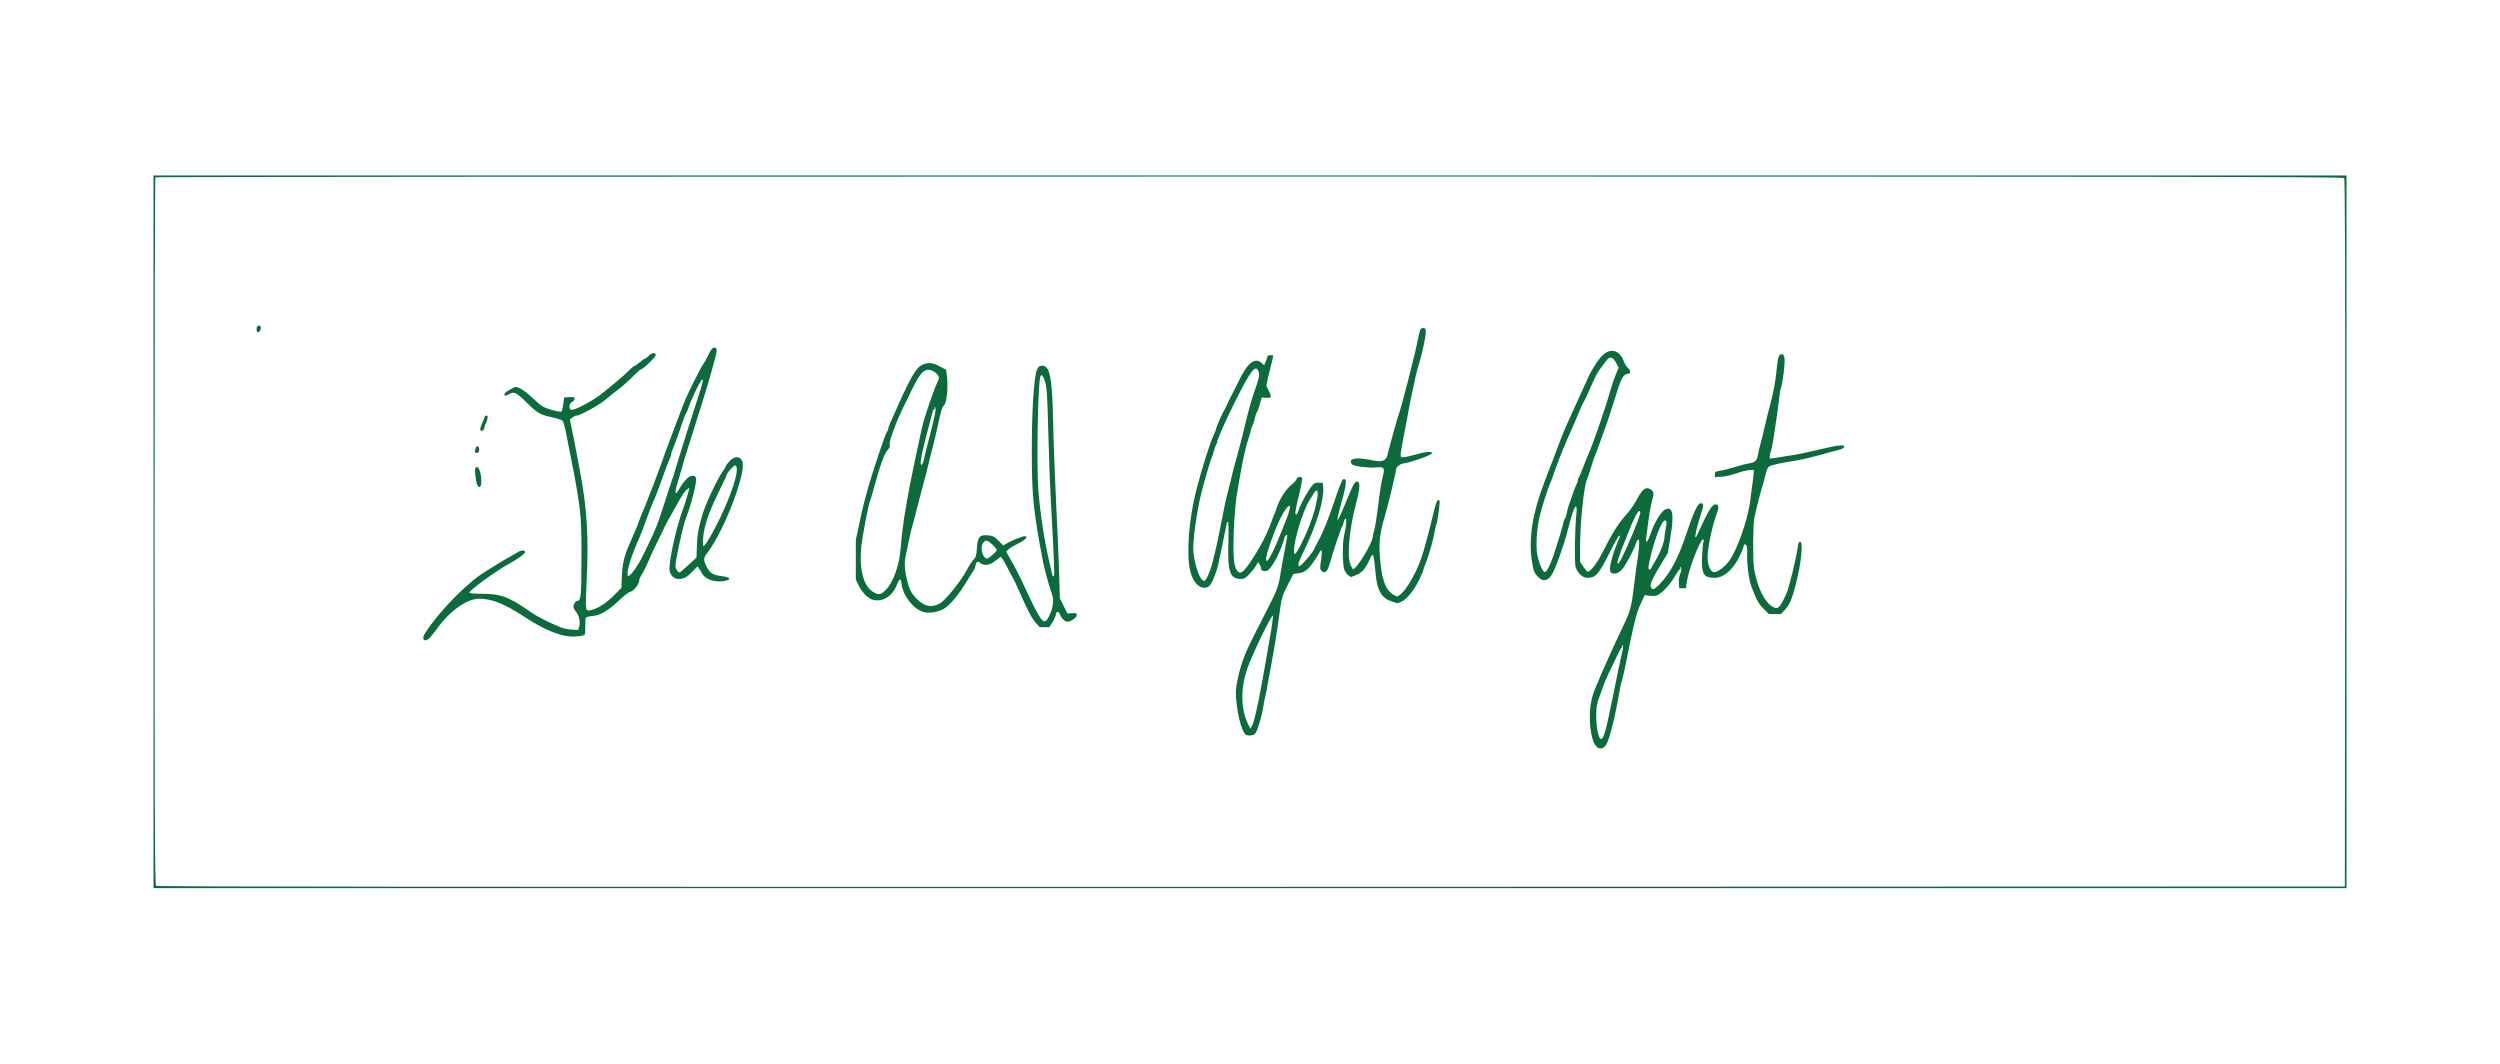
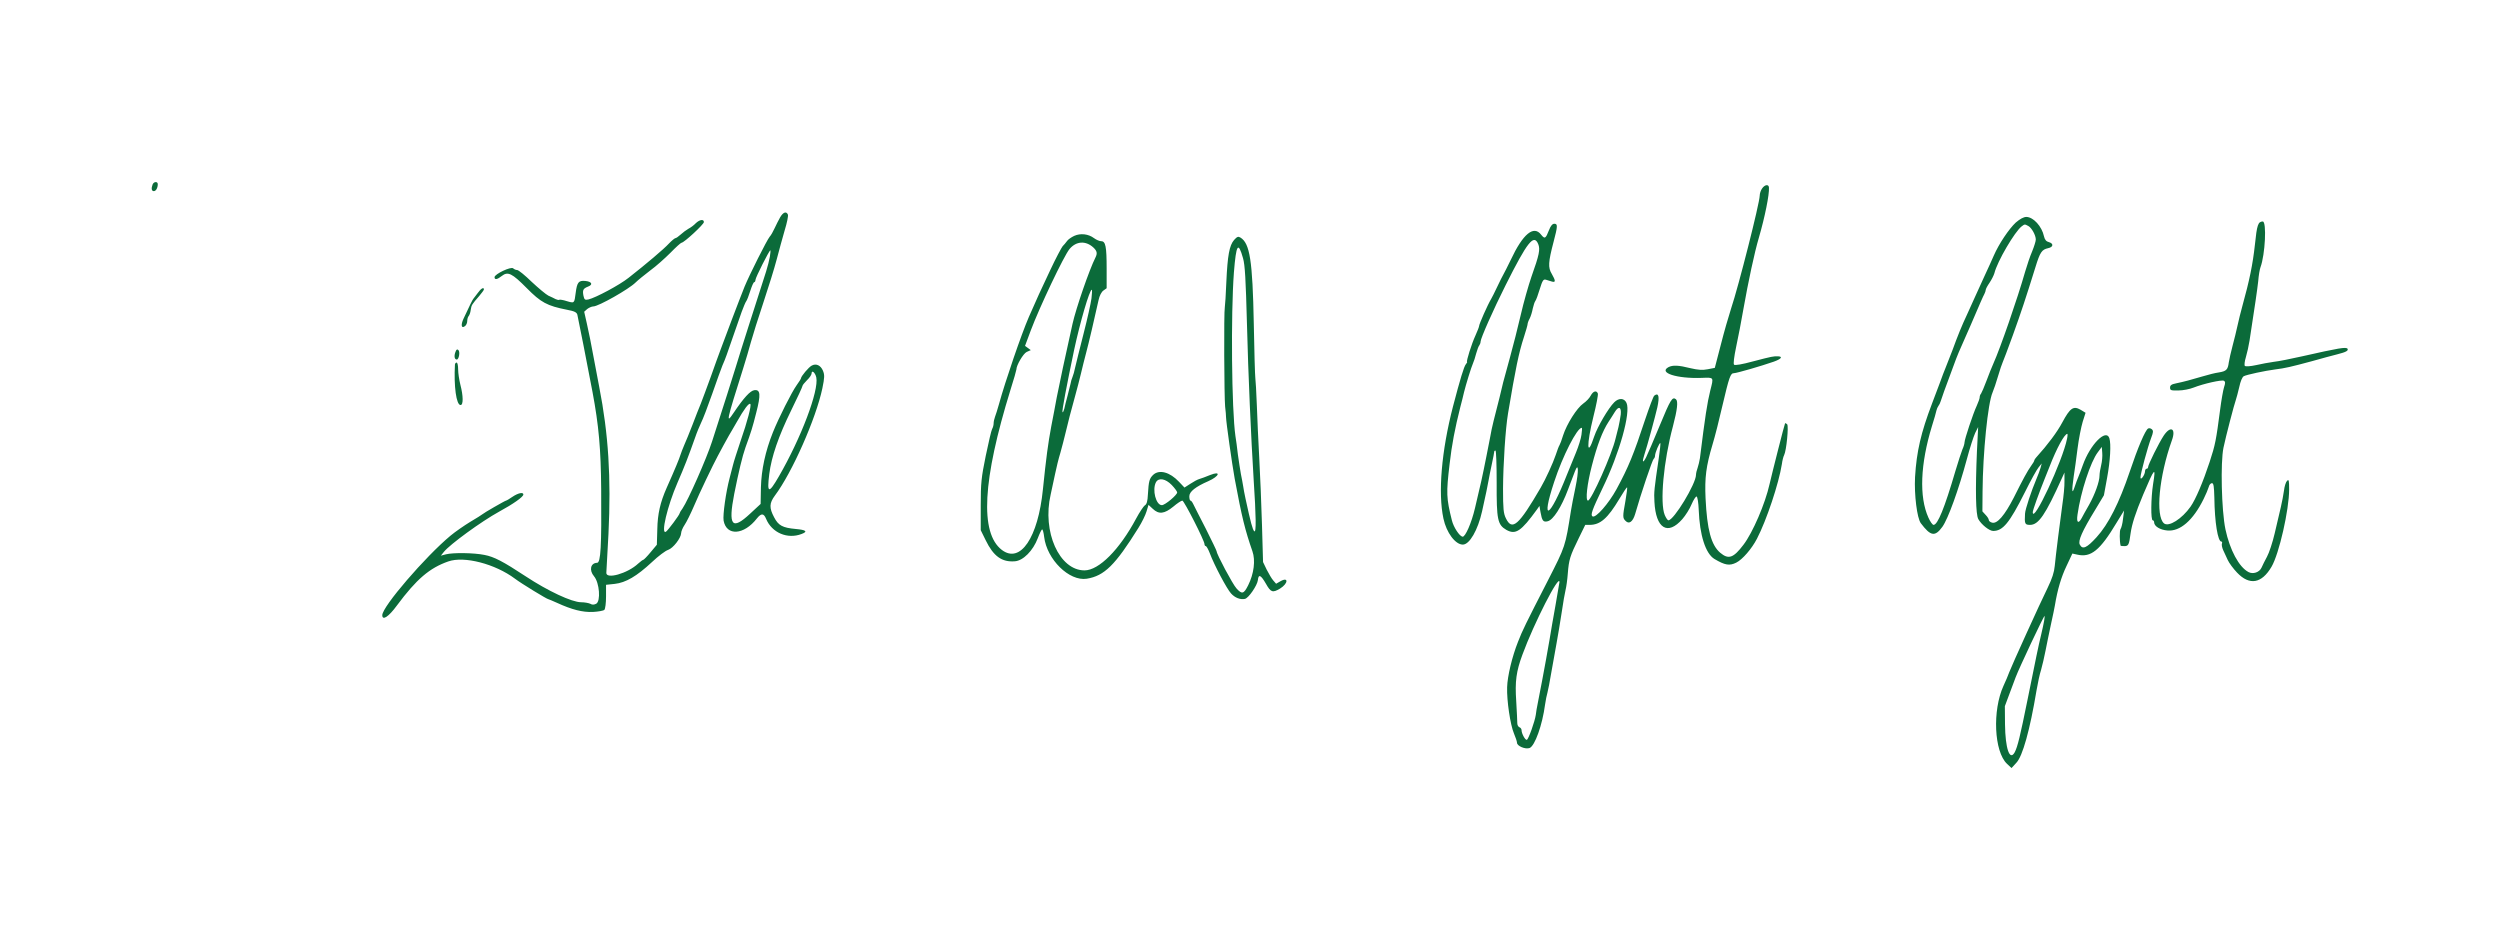
- <svg xmlns="http://www.w3.org/2000/svg" viewBox="0 0 2280 970" role="img" aria-label="The AI Agent Agent">
-   <g transform="translate(0,970) scale(0.1,-0.1)" fill="#0B6B3A" stroke="none">
-     <path d="M1400 4850 l0 -3250 10000 0 10000 0 0 3250 0 3250 -10000 0 -10000 0 0 -3250z m19979 3226 c8 -10 10 -862 9 -3237 l-3 -3224 -9974 -3 c-7366 -1 -9977 1 -9987 9 -12 10 -14 537 -14 3234 0 1772 3 3225 7 3228 3 4 4494 7 9978 7 8376 0 9974 -2 9984 -14z M2347 6723 c-4 -3 -7 -17 -7 -30 0 -35 34 -26 38 10 3 26 -14 37 -31 20z M12951 6688 c-5 -13 -15 -59 -24 -103 -18 -101 -142 -584 -166 -650 -15 -41 -75 -256 -109 -390 -12 -47 -51 -61 -126 -45 -134 28 -206 25 -206 -9 0 -10 6 -23 13 -28 20 -16 161 -33 216 -26 73 8 82 -2 64 -75 -18 -74 -28 -137 -48 -302 -9 -74 -22 -158 -30 -186 -8 -28 -15 -58 -15 -67 0 -55 -147 -297 -180 -297 -4 0 -15 18 -24 40 -33 82 -10 332 52 560 31 116 38 188 18 196 -28 11 -39 -9 -111 -185 -38 -94 -72 -168 -76 -164 -5 5 6 55 22 113 62 215 68 273 27 258 -7 -3 -35 -72 -63 -154 -64 -193 -119 -331 -161 -406 -19 -33 -34 -62 -34 -64 0 -24 -128 -176 -142 -168 -16 10 -8 34 56 166 103 212 172 443 164 548 l-3 45 -35 3 c-24 2 -41 -3 -53 -15 -36 -37 -107 -160 -128 -221 -15 -46 -24 -61 -32 -53 -8 8 0 55 27 165 21 85 35 159 32 165 -11 18 -44 13 -51 -8 -3 -11 -26 -35 -50 -55 -51 -43 -106 -129 -131 -206 -9 -30 -20 -59 -24 -65 -4 -5 -15 -35 -25 -65 -16 -49 -67 -161 -99 -215 -113 -195 -166 -261 -196 -245 -37 20 -51 85 -51 234 0 152 15 384 32 481 49 293 71 401 105 504 13 40 24 79 24 85 0 6 6 23 14 37 7 14 16 43 20 65 5 21 12 44 17 51 6 6 18 40 28 75 l18 63 42 -3 c49 -4 52 7 20 69 l-20 40 11 57 c7 31 19 82 27 112 8 30 18 67 20 83 l5 27 -26 0 c-14 0 -26 -4 -26 -9 0 -5 -7 -25 -16 -46 l-15 -37 -23 21 c-59 56 -131 0 -205 -157 -23 -48 -46 -94 -51 -102 -9 -14 -51 -100 -71 -145 -5 -11 -13 -27 -19 -35 -16 -26 -70 -151 -70 -164 0 -6 -9 -29 -20 -51 -31 -61 -109 -306 -160 -505 -67 -262 -92 -583 -56 -733 22 -95 72 -157 127 -157 30 0 42 6 59 30 22 30 56 119 70 180 8 34 80 383 80 388 0 1 4 2 9 2 5 0 7 -75 4 -179 -9 -275 13 -341 113 -341 32 0 44 7 82 48 24 26 51 60 59 76 l15 30 14 -19 c8 -10 14 -27 14 -37 0 -22 22 -32 53 -24 40 10 131 180 161 300 6 24 26 37 26 17 0 -5 -11 -65 -24 -133 -14 -68 -30 -157 -36 -198 -19 -129 -30 -159 -144 -380 -136 -266 -157 -308 -189 -390 -39 -99 -78 -264 -76 -328 2 -159 52 -361 93 -384 10 -6 33 -7 51 -4 27 5 36 14 50 49 22 55 52 169 60 232 4 28 11 64 16 80 4 17 16 73 24 125 9 52 23 129 31 170 23 119 64 377 75 470 15 120 25 153 78 255 l46 90 47 7 c70 9 104 43 194 194 20 34 24 10 12 -74 -11 -72 -10 -84 4 -98 29 -29 54 -9 72 56 30 106 105 332 114 344 6 6 13 26 17 44 3 17 11 32 17 32 12 0 4 -89 -14 -155 -15 -56 -15 -251 0 -303 7 -24 23 -49 38 -58 l24 -17 45 17 c52 20 88 59 121 133 39 85 41 80 60 -121 13 -152 55 -223 149 -252 l50 -16 36 15 c47 20 117 105 162 199 20 42 37 81 37 87 0 5 11 36 24 68 26 64 71 222 82 293 3 24 10 51 15 60 7 14 29 165 29 203 0 9 -6 17 -14 17 -10 0 -24 -40 -46 -132 -17 -73 -40 -164 -51 -203 -10 -38 -27 -97 -36 -130 -42 -157 -152 -357 -218 -401 l-23 -15 -29 14 c-79 41 -117 152 -130 377 -7 120 4 198 46 340 30 100 101 396 101 418 0 31 32 60 73 66 78 13 257 77 257 93 0 20 -58 14 -176 -19 -53 -15 -97 -22 -104 -18 -11 7 -7 40 18 172 18 90 39 201 47 248 8 47 24 126 35 175 11 50 25 113 30 140 6 28 19 77 29 110 26 79 61 240 64 290 2 35 -1 40 -20 43 -16 2 -25 -3 -32 -20z m-1473 -377 c12 -34 7 -55 -43 -196 -19 -55 -51 -167 -70 -250 -19 -82 -51 -208 -71 -280 -20 -71 -40 -146 -45 -165 -4 -19 -15 -64 -24 -100 -40 -156 -47 -186 -52 -210 -28 -145 -67 -337 -78 -387 -8 -35 -22 -93 -31 -130 -22 -97 -65 -194 -84 -191 -36 7 -79 123 -96 259 -11 80 31 385 75 554 36 137 84 299 91 310 4 6 13 33 20 60 7 28 17 54 21 59 5 6 9 16 9 24 0 21 84 211 165 372 143 285 188 343 213 271z m535 -1158 c-20 -101 -30 -136 -71 -246 -45 -117 -124 -271 -135 -260 -33 32 65 381 137 493 13 19 31 48 40 64 28 45 42 20 29 -51z m-253 -105 c-4 -18 -17 -55 -28 -83 -11 -27 -36 -90 -56 -140 -83 -206 -137 -294 -128 -209 5 45 68 225 112 321 61 132 121 198 100 111z m-183 -1190 c-21 -123 -42 -243 -47 -268 -4 -25 -15 -85 -24 -135 -39 -214 -73 -356 -91 -382 l-13 -18 -26 55 c-62 133 -61 327 2 500 52 143 218 484 231 476 4 -3 -10 -105 -32 -228z M6460 6463 c-18 -38 -39 -75 -46 -83 -18 -22 -135 -254 -166 -330 -14 -36 -52 -132 -83 -215 -31 -82 -64 -172 -75 -200 -10 -27 -40 -108 -65 -180 -26 -71 -55 -150 -65 -175 -11 -25 -35 -88 -55 -140 -20 -52 -45 -113 -55 -135 -9 -22 -21 -51 -25 -65 -6 -21 -29 -77 -90 -215 -42 -97 -58 -164 -63 -273 l-5 -113 -71 -72 c-67 -68 -144 -117 -206 -131 -52 -13 -53 -10 -40 260 20 406 4 668 -61 1009 -5 28 -21 111 -35 185 -14 74 -32 168 -41 209 l-16 75 23 18 c12 10 30 18 39 18 34 0 227 108 277 156 16 15 61 51 99 79 39 29 99 83 135 119 35 36 68 66 73 66 19 0 137 113 137 131 0 28 -36 24 -64 -6 -13 -14 -28 -25 -33 -25 -5 0 -28 -16 -50 -35 -23 -19 -45 -35 -50 -35 -5 0 -25 -16 -44 -36 -33 -36 -149 -134 -265 -225 -71 -56 -235 -142 -261 -137 -28 5 -25 60 5 73 12 5 22 18 22 28 0 15 -7 18 -47 15 l-48 -3 -8 -60 c-5 -33 -11 -63 -15 -67 -11 -11 -133 21 -172 45 -19 11 -66 51 -105 88 -38 36 -86 72 -106 79 l-36 13 -48 -24 c-46 -23 -64 -43 -51 -56 4 -4 20 1 35 10 50 30 66 22 164 -74 100 -98 124 -112 237 -136 41 -9 81 -22 89 -29 8 -7 22 -52 31 -101 144 -725 143 -721 143 -1158 0 -334 -5 -385 -37 -385 -17 0 -36 -30 -36 -55 0 -10 11 -30 24 -46 28 -33 40 -91 28 -134 l-9 -30 -59 3 c-32 1 -81 12 -109 24 -106 44 -202 93 -260 133 -210 146 -275 169 -458 170 -68 0 -107 4 -107 10 0 21 245 199 360 262 78 42 150 94 150 108 0 19 -39 19 -66 0 -12 -7 -48 -28 -80 -46 -32 -18 -81 -46 -109 -64 -27 -17 -81 -51 -120 -75 -162 -102 -413 -359 -537 -552 -25 -38 -23 -68 3 -68 20 0 49 29 103 104 117 164 273 275 386 276 113 0 230 -46 402 -159 204 -134 355 -193 477 -186 45 3 78 10 83 17 5 7 7 42 6 78 -1 36 1 70 5 76 3 6 31 14 61 16 70 6 145 50 244 144 44 43 86 74 103 78 30 6 79 70 79 103 0 10 10 34 23 53 13 19 41 76 62 125 21 50 59 133 86 185 26 52 53 106 58 120 6 14 26 52 45 85 19 33 45 80 59 105 57 104 83 143 103 157 l22 14 -14 -53 c-7 -29 -27 -91 -44 -138 -65 -176 -135 -498 -123 -562 8 -47 40 -78 79 -78 50 0 76 13 128 66 l48 49 11 -17 c7 -9 20 -30 29 -47 33 -61 134 -89 226 -65 41 12 24 31 -34 38 -90 10 -119 27 -148 86 -33 66 -33 78 7 131 158 209 359 743 316 835 -22 46 -71 46 -115 -1 -19 -20 -34 -41 -34 -46 0 -5 -13 -28 -30 -50 -46 -64 -152 -288 -181 -384 -38 -121 -49 -186 -53 -287 l-4 -113 -73 -67 c-40 -38 -76 -68 -80 -68 -17 0 -39 33 -39 58 0 54 66 354 94 432 38 102 46 129 70 225 38 149 33 177 -29 161 -24 -6 -73 -64 -107 -126 -31 -56 -37 -23 -11 58 13 42 28 93 33 112 14 57 86 289 165 535 40 127 88 282 105 345 17 63 38 139 46 169 17 60 13 81 -14 81 -13 0 -29 -20 -52 -67z m-50 -236 c0 -8 -9 -40 -19 -73 -107 -331 -176 -550 -253 -804 -6 -19 -23 -71 -38 -115 -15 -44 -46 -140 -69 -212 -23 -73 -63 -175 -88 -225 -25 -51 -56 -115 -69 -143 -54 -115 -131 -222 -147 -206 -17 17 18 146 76 281 48 111 74 179 119 305 11 33 30 78 40 99 11 21 44 107 73 190 29 84 60 166 69 184 9 17 16 38 16 46 0 9 9 35 19 58 10 24 31 79 46 123 58 170 65 188 74 199 4 6 14 29 21 51 6 22 35 88 63 148 48 99 67 127 67 94z m309 -798 c12 -84 -107 -391 -245 -630 -25 -43 -50 -79 -55 -79 -14 0 -10 88 7 160 23 100 59 192 135 346 38 78 69 145 69 149 0 14 65 83 75 81 6 -1 12 -13 14 -27z M14624 6468 c-42 -37 -108 -137 -141 -213 -12 -27 -38 -86 -59 -130 -20 -44 -50 -109 -66 -145 -16 -36 -40 -87 -52 -115 -33 -70 -60 -136 -96 -235 -18 -47 -37 -98 -44 -115 -7 -16 -22 -55 -33 -85 -12 -30 -34 -91 -51 -135 -105 -274 -142 -507 -112 -706 14 -94 21 -112 58 -151 41 -44 84 -39 121 15 31 45 108 256 142 387 47 183 67 240 82 240 6 0 8 -23 4 -62 -15 -151 -19 -444 -8 -487 16 -56 64 -101 108 -101 76 0 107 36 209 242 37 76 73 139 81 142 10 4 9 -3 -3 -32 -58 -135 -90 -256 -79 -291 11 -35 68 -29 105 12 32 34 109 176 129 240 7 20 17 37 22 37 13 0 11 -58 -5 -169 -8 -53 -20 -139 -26 -191 -29 -250 -37 -284 -99 -413 -68 -141 -231 -502 -231 -511 0 -3 -13 -34 -29 -68 -53 -116 -66 -273 -37 -427 23 -121 85 -164 134 -93 28 41 82 253 117 462 8 47 21 108 30 135 8 28 22 86 30 130 72 367 97 469 135 552 l40 86 36 -6 c20 -3 50 -3 66 0 41 8 124 92 172 176 22 37 43 67 48 67 5 0 6 5 2 12 -4 6 -3 8 4 5 11 -7 7 -38 -9 -73 -6 -11 -9 -42 -7 -70 l3 -49 30 0 30 0 11 70 c18 110 115 364 143 373 10 3 12 0 7 -14 -4 -11 -10 -71 -13 -134 -8 -164 13 -200 114 -200 104 0 211 118 267 294 5 14 9 16 19 7 10 -7 13 -34 11 -91 -3 -86 15 -222 36 -280 48 -131 67 -166 114 -212 l49 -48 55 0 55 0 32 35 c46 48 69 102 104 240 50 197 68 385 37 385 -10 0 -16 -17 -21 -52 -11 -92 -82 -381 -105 -428 -59 -125 -74 -139 -119 -116 -77 40 -145 178 -175 356 -11 69 -9 394 4 460 13 65 65 268 79 305 4 11 14 49 22 84 9 42 21 68 34 77 20 13 110 33 245 54 69 11 177 38 305 75 28 8 69 19 93 25 27 7 42 16 42 27 0 17 -52 14 -145 -8 -22 -5 -71 -16 -110 -25 -38 -8 -87 -19 -107 -24 -35 -9 -187 -35 -275 -47 l-43 -6 0 21 c0 11 5 33 10 48 6 14 15 54 20 88 5 33 18 120 29 191 10 72 23 162 27 200 3 39 10 80 15 93 17 44 40 235 34 273 -5 30 -11 39 -26 39 -27 0 -36 -28 -49 -166 -7 -79 -25 -176 -51 -275 -23 -85 -49 -192 -59 -239 -11 -47 -26 -110 -35 -140 -8 -30 -18 -73 -22 -95 -8 -53 -26 -72 -76 -80 -23 -3 -71 -15 -107 -26 -97 -29 -131 -38 -172 -44 -32 -5 -38 -10 -38 -31 l0 -26 63 5 c34 2 94 16 134 30 39 15 91 28 115 29 l43 3 -1 -25 c-1 -23 -6 -65 -35 -275 -22 -161 -111 -416 -183 -522 -38 -58 -114 -115 -146 -111 -36 4 -62 81 -56 163 8 100 45 268 82 368 22 58 19 87 -9 87 -33 0 -68 -57 -156 -252 -12 -27 -23 -48 -26 -48 -11 0 8 87 39 184 37 113 38 126 5 126 -26 0 -63 -81 -130 -280 -68 -205 -139 -344 -224 -437 -66 -73 -88 -82 -100 -42 -8 24 19 81 97 209 l58 95 24 145 c37 216 21 290 -52 251 -28 -15 -88 -109 -113 -177 -33 -92 -43 -114 -53 -114 -5 0 -6 19 -2 43 3 23 13 94 21 158 8 63 22 137 30 165 21 69 19 91 -10 110 -43 28 -72 9 -121 -81 -23 -44 -64 -105 -91 -135 -83 -92 -138 -179 -229 -360 -52 -104 -119 -187 -139 -172 -6 4 -22 25 -38 48 l-27 40 0 120 c0 233 34 567 65 637 8 18 24 66 36 107 12 41 26 82 30 90 4 8 34 89 67 180 56 153 78 221 150 450 28 90 54 130 84 130 30 0 34 30 6 53 -14 12 -33 43 -42 69 -33 91 -114 115 -182 56z m81 -34 c9 -4 25 -25 36 -47 l21 -40 -25 -61 c-14 -33 -35 -95 -47 -136 -51 -180 -163 -503 -209 -605 -10 -22 -31 -74 -46 -115 -15 -41 -32 -79 -36 -85 -5 -5 -9 -16 -9 -25 0 -9 -8 -31 -18 -50 -9 -19 -23 -55 -31 -80 -7 -25 -19 -59 -26 -75 -7 -17 -18 -57 -25 -88 -6 -31 -16 -59 -21 -62 -5 -4 -9 -14 -9 -23 0 -17 -51 -185 -96 -319 -29 -85 -62 -145 -78 -140 -20 6 -54 90 -67 165 -14 84 -2 250 26 357 18 69 62 210 74 240 23 54 34 84 48 125 27 82 82 223 127 325 35 79 108 246 123 285 8 19 19 42 24 50 13 21 42 82 84 180 21 47 46 96 57 110 10 14 35 46 54 73 36 48 41 51 69 41z m255 -1406 c-1 -48 -182 -468 -202 -468 -17 0 -2 50 63 210 12 30 25 64 30 75 45 118 85 195 100 195 5 0 9 -6 9 -12z m232 -146 c-7 -32 -12 -69 -12 -83 -1 -38 -35 -130 -71 -193 -19 -31 -40 -68 -47 -82 -18 -32 -33 -21 -26 19 39 213 126 439 157 408 8 -8 8 -28 -1 -69z m-393 -1109 c-15 -61 -47 -212 -94 -448 -59 -293 -80 -365 -105 -365 -20 0 -42 103 -42 203 -1 87 3 113 27 177 15 41 33 93 41 115 8 22 27 67 43 100 16 33 48 101 72 150 23 50 46 92 51 93 4 2 5 9 2 14 -4 6 -2 8 3 5 7 -5 8 -19 2 -44z M8411 6373 c-63 -31 -112 -120 -292 -530 -11 -24 -19 -49 -19 -56 0 -7 -4 -17 -9 -23 -19 -21 -144 -396 -192 -579 -6 -22 -14 -53 -19 -70 -5 -16 -24 -100 -42 -185 l-33 -155 0 -180 0 -180 22 -46 c30 -67 88 -127 133 -139 88 -24 179 33 218 133 25 67 38 69 45 8 11 -97 99 -215 183 -247 53 -20 127 -13 192 18 53 25 144 131 214 248 28 47 56 92 63 100 7 8 16 30 20 47 8 41 21 49 44 29 32 -29 92 -21 138 19 23 19 46 35 51 35 6 0 32 -42 57 -92 26 -51 51 -97 55 -103 4 -5 24 -48 45 -95 86 -194 125 -270 160 -309 l37 -41 44 0 44 0 30 48 c16 26 30 57 30 70 0 27 26 30 35 3 11 -34 46 -71 68 -71 34 0 87 37 87 60 0 18 -6 20 -42 18 l-43 -3 -35 70 -34 70 -7 240 c-4 132 -17 425 -28 650 -11 226 -23 545 -26 710 -9 418 -29 520 -101 520 -24 0 -32 -7 -47 -38 -27 -55 -48 -381 -47 -754 0 -398 17 -556 104 -1003 15 -77 52 -208 81 -292 20 -54 9 -125 -28 -199 -47 -92 -67 -67 -233 291 -44 94 -83 169 -140 268 l-19 33 29 24 c16 13 58 37 93 54 57 28 84 61 49 61 -23 0 -129 -43 -176 -72 l-20 -13 -44 44 c-40 39 -52 45 -98 49 -75 6 -91 -14 -99 -119 -4 -65 -9 -82 -30 -102 -13 -13 -44 -61 -68 -106 -50 -93 -186 -262 -234 -291 -74 -45 -144 -34 -213 35 -55 55 -73 92 -95 190 -22 97 -23 150 -3 235 8 36 20 90 25 120 5 30 16 75 23 100 14 46 25 87 71 270 15 58 35 134 45 170 11 36 27 99 36 140 9 41 27 113 40 160 12 47 32 130 44 185 32 152 40 178 62 202 24 25 36 166 24 266 l-7 55 -60 31 c-66 35 -108 38 -158 14z m99 -58 c38 -20 61 -53 51 -74 -41 -82 -128 -334 -151 -436 -126 -567 -178 -861 -196 -1105 -10 -149 -67 -310 -133 -377 -48 -50 -71 -53 -125 -17 -81 56 -118 195 -103 389 7 91 68 412 82 435 2 4 18 56 34 116 59 216 98 321 127 351 17 17 22 31 18 51 -6 29 62 212 129 347 19 39 53 109 76 156 79 162 122 200 191 164z m1022 -101 c15 -49 20 -123 28 -439 5 -209 16 -508 25 -665 32 -594 34 -655 25 -664 -5 -5 -11 1 -14 15 -3 13 -14 62 -25 109 -47 202 -83 438 -101 655 -17 212 -6 925 16 1033 8 38 27 20 46 -44z m-1004 -286 c-5 -29 -28 -123 -50 -208 -22 -85 -46 -180 -52 -210 -12 -57 -33 -68 -29 -15 4 42 41 201 76 325 16 58 31 115 34 128 3 12 10 22 15 22 5 0 6 5 2 12 -4 6 -3 8 3 5 7 -4 7 -24 1 -59z m522 -1194 c22 -20 40 -42 40 -49 0 -18 -79 -85 -94 -79 -39 15 -58 102 -30 142 21 30 38 28 84 -14z M4420 5900 c0 -6 -9 -30 -20 -52 -11 -23 -20 -50 -20 -61 0 -28 34 -17 38 13 2 14 7 30 12 35 4 6 11 25 15 43 5 25 3 32 -9 32 -9 0 -16 -5 -16 -10z M4336 5608 c-9 -35 -8 -38 14 -38 16 0 20 7 20 30 0 36 -25 41 -34 8z M4335 5429 c-8 -12 3 -112 16 -146 16 -42 39 -28 39 23 0 92 -32 162 -55 123z" />
+ <svg xmlns="http://www.w3.org/2000/svg" viewBox="0 0 1648 626" role="img" aria-label="The AI Agent Agent">
+   <g transform="translate(0,626) scale(0.1,-0.1)" fill="#0B6B3A" stroke="none">
+     <path d="M1006 5044 c-10 -26 -7 -44 8 -44 14 0 26 21 26 46 0 19 -26 18 -34 -2z M11616 5018 c-9 -12 -16 -34 -16 -48 -1 -51 -139 -596 -189 -745 -16 -49 -47 -157 -68 -240 l-39 -150 -46 -9 c-35 -7 -64 -5 -115 7 -79 20 -116 21 -144 7 -69 -37 54 -77 219 -71 82 3 79 7 56 -84 -20 -81 -34 -171 -68 -445 -3 -20 -10 -48 -15 -63 -6 -16 -11 -37 -11 -47 0 -59 -146 -300 -182 -300 -5 0 -16 16 -24 35 -33 79 -8 355 54 585 29 110 35 165 20 178 -24 19 -36 -1 -107 -173 -39 -94 -79 -188 -90 -210 -22 -43 -28 -32 -11 19 18 54 71 249 85 310 16 73 9 100 -20 78 -6 -4 -32 -74 -60 -157 -76 -231 -110 -314 -189 -460 -52 -95 -137 -192 -158 -179 -15 9 -3 42 66 186 112 230 187 499 158 562 -15 33 -51 34 -81 4 -39 -39 -110 -160 -132 -225 -49 -148 -52 -58 -5 132 19 75 32 143 29 151 -9 23 -31 16 -47 -14 -8 -16 -30 -39 -49 -52 -42 -29 -109 -135 -133 -210 -9 -30 -20 -59 -24 -65 -4 -5 -15 -35 -25 -65 -16 -49 -67 -161 -99 -215 -144 -248 -188 -287 -229 -202 -16 32 -19 62 -19 195 1 165 16 396 33 497 49 293 71 401 105 504 13 40 24 79 24 85 0 6 6 23 14 37 7 14 16 43 20 65 5 21 12 44 17 50 5 6 18 41 29 78 18 58 24 67 41 62 10 -3 28 -9 39 -12 26 -8 25 6 -1 51 -25 41 -23 77 12 210 28 106 28 120 5 120 -12 0 -24 -13 -35 -42 -22 -57 -28 -60 -52 -30 -49 64 -120 5 -200 -166 -22 -45 -44 -89 -49 -97 -5 -8 -23 -44 -40 -80 -17 -36 -35 -72 -40 -80 -23 -38 -80 -167 -80 -180 0 -5 -11 -33 -24 -62 -25 -54 -62 -172 -55 -174 2 0 -1 -7 -8 -15 -13 -16 -37 -96 -85 -279 -76 -294 -99 -569 -63 -738 20 -94 79 -172 128 -172 44 0 99 95 127 220 23 104 39 178 43 205 3 17 12 64 21 105 9 41 16 78 16 83 0 4 4 7 8 7 5 0 8 -96 8 -212 -1 -245 6 -277 64 -311 61 -34 97 -10 202 135 l16 23 7 -41 c10 -57 18 -68 48 -60 36 9 90 93 133 208 20 51 40 106 46 121 24 63 26 4 4 -103 -13 -63 -27 -133 -30 -155 -38 -239 -35 -232 -154 -465 -145 -283 -166 -325 -195 -400 -39 -98 -70 -227 -72 -300 -3 -88 21 -249 45 -305 11 -26 20 -53 20 -61 0 -22 55 -45 83 -35 35 14 84 151 102 286 4 28 11 64 16 80 4 17 16 73 24 125 9 52 25 140 35 195 10 55 26 150 35 210 9 61 20 126 25 145 5 19 12 69 15 110 7 91 15 116 71 230 l44 90 29 0 c70 0 119 43 195 170 26 44 50 80 52 77 2 -2 -3 -41 -11 -88 -19 -105 -19 -114 1 -133 23 -24 48 -5 63 46 37 131 114 358 122 363 5 4 9 13 9 21 0 19 29 88 35 83 2 -3 -3 -50 -11 -104 -29 -196 -32 -221 -28 -283 9 -176 87 -225 184 -114 21 24 49 68 61 98 13 30 28 53 33 51 6 -2 12 -40 14 -88 6 -166 45 -289 104 -324 69 -41 99 -46 143 -24 41 20 103 92 137 158 63 121 144 364 164 491 3 24 10 51 15 60 15 29 31 192 20 203 -6 6 -12 9 -14 6 -3 -3 -85 -326 -102 -400 -29 -130 -111 -320 -172 -400 -66 -87 -98 -99 -153 -53 -60 51 -87 152 -97 360 -6 135 3 210 46 354 16 52 45 167 65 255 45 191 53 215 76 215 18 0 180 47 263 76 48 17 61 33 30 35 -30 2 -44 -1 -166 -33 -73 -20 -121 -28 -126 -22 -6 5 0 52 14 119 13 61 35 173 48 250 32 180 72 369 102 470 39 134 69 283 66 328 -1 24 -27 21 -45 -5z m-1476 -367 c14 -35 7 -70 -45 -216 -19 -55 -51 -167 -70 -250 -19 -82 -51 -208 -71 -280 -20 -71 -40 -146 -45 -165 -4 -19 -15 -64 -24 -100 -40 -156 -47 -186 -52 -210 -2 -14 -18 -92 -34 -175 -28 -141 -37 -182 -76 -345 -23 -98 -64 -191 -82 -188 -21 4 -59 63 -70 107 -37 148 -38 180 -15 374 14 124 35 233 70 372 9 33 20 78 25 100 12 49 47 163 59 190 5 11 15 40 21 65 7 25 16 49 21 54 4 6 8 16 8 24 0 21 84 211 165 372 144 287 186 340 215 271z m544 -1123 c-3 -24 -10 -61 -15 -83 -6 -22 -14 -56 -19 -75 -24 -105 -160 -409 -182 -410 -18 0 -6 109 26 232 35 135 69 225 110 288 13 19 30 47 40 63 26 43 45 35 40 -15z m-259 -134 c-3 -25 -20 -78 -36 -117 -17 -40 -43 -106 -60 -147 -113 -287 -175 -322 -84 -47 56 171 151 357 182 357 3 0 2 -21 -2 -46z m-145 -971 c0 -3 -12 -72 -26 -152 -14 -80 -33 -184 -40 -231 -8 -47 -19 -105 -23 -130 -5 -25 -16 -85 -25 -135 -9 -49 -22 -115 -28 -145 -6 -30 -13 -67 -14 -82 -6 -43 -48 -161 -59 -165 -11 -3 -35 42 -35 64 0 8 -6 16 -14 19 -8 3 -14 15 -14 27 0 12 -3 77 -7 144 -9 132 0 197 41 308 75 205 244 536 244 478z M5143 4828 c-10 -18 -27 -51 -37 -73 -10 -22 -24 -47 -32 -55 -18 -21 -134 -252 -166 -330 -14 -36 -52 -132 -83 -215 -31 -82 -64 -172 -75 -200 -10 -27 -40 -108 -65 -180 -26 -71 -55 -150 -65 -175 -11 -25 -35 -88 -55 -140 -20 -52 -45 -113 -55 -135 -9 -22 -21 -51 -25 -65 -6 -21 -35 -92 -90 -215 -43 -97 -60 -173 -62 -273 l-3 -103 -41 -49 c-23 -28 -45 -50 -48 -50 -3 0 -19 -11 -34 -25 -70 -66 -214 -106 -210 -60 1 11 7 126 14 255 18 372 0 659 -61 970 -5 25 -21 110 -36 190 -14 80 -35 181 -45 225 l-18 80 20 18 c12 9 30 17 40 17 34 0 235 114 279 158 14 14 57 49 95 78 39 28 99 82 135 118 35 36 68 66 73 66 16 0 147 121 147 136 0 21 -28 17 -54 -8 -12 -13 -34 -29 -48 -36 -14 -8 -37 -25 -51 -38 -14 -13 -30 -24 -35 -24 -4 0 -24 -16 -43 -36 -33 -36 -149 -134 -265 -225 -60 -48 -218 -132 -265 -143 -23 -5 -27 -2 -33 25 -7 37 -2 47 31 60 34 13 24 33 -19 37 -44 4 -54 -9 -63 -78 -9 -71 -8 -70 -59 -55 -24 8 -46 11 -49 9 -3 -3 -13 -1 -24 4 -10 5 -31 16 -48 23 -16 8 -65 49 -110 91 -44 43 -87 78 -96 78 -8 0 -20 5 -26 11 -14 14 -123 -38 -123 -58 0 -19 18 -16 48 8 40 31 67 18 164 -80 94 -95 134 -117 266 -143 49 -9 64 -17 68 -33 7 -32 66 -328 100 -510 41 -219 55 -374 57 -640 3 -379 -3 -485 -27 -485 -43 -1 -54 -49 -20 -89 36 -43 45 -164 14 -181 -14 -7 -26 -8 -39 0 -11 5 -38 10 -60 10 -61 0 -219 74 -366 171 -149 98 -208 129 -272 141 -69 14 -204 16 -253 4 l-34 -9 20 25 c39 49 246 200 364 265 94 51 160 98 160 113 0 18 -35 10 -72 -15 -20 -14 -39 -25 -42 -25 -6 0 -150 -83 -156 -90 -3 -3 -39 -26 -80 -50 -41 -25 -100 -66 -130 -91 -166 -138 -450 -468 -450 -524 0 -38 41 -12 96 63 130 175 216 248 339 291 105 37 309 -16 440 -114 39 -30 211 -135 220 -135 2 0 28 -11 57 -24 98 -45 169 -63 237 -60 35 2 69 8 75 14 6 6 11 45 11 88 l0 77 57 6 c73 8 145 50 246 144 41 39 89 75 106 80 33 11 85 78 86 110 0 11 10 36 23 55 13 19 41 76 62 125 33 79 126 273 157 330 6 11 23 42 37 69 14 26 31 55 36 65 6 9 29 50 53 91 46 82 79 126 88 117 9 -8 -19 -115 -65 -247 -21 -63 -44 -133 -49 -155 -6 -22 -16 -60 -22 -85 -25 -94 -46 -245 -40 -282 19 -103 134 -96 220 15 28 35 45 34 60 -3 38 -92 141 -136 234 -100 43 16 30 27 -39 33 -87 8 -114 23 -142 77 -33 62 -32 93 5 143 114 152 271 508 313 707 15 72 15 89 4 116 -15 36 -45 50 -74 34 -20 -10 -71 -71 -71 -84 0 -3 -13 -24 -29 -46 -32 -45 -117 -213 -156 -310 -50 -125 -76 -247 -79 -363 l-2 -109 -69 -64 c-120 -112 -146 -81 -105 130 29 145 54 250 74 306 38 105 46 130 71 229 31 120 28 154 -12 149 -27 -3 -70 -50 -136 -148 -53 -79 -50 -63 63 295 16 50 38 126 50 170 12 44 49 161 82 260 33 99 73 227 88 285 15 58 39 144 53 193 15 48 24 94 21 102 -10 24 -31 17 -51 -17z m-68 -260 c-4 -23 -15 -67 -25 -98 -78 -243 -166 -517 -200 -630 -39 -126 -57 -182 -156 -490 -36 -112 -158 -388 -195 -442 -11 -14 -19 -29 -19 -32 0 -9 -77 -113 -90 -121 -36 -22 9 169 76 323 45 103 71 170 116 297 11 33 30 78 40 99 11 21 44 107 73 190 29 83 59 167 67 186 9 19 21 51 28 70 14 41 70 200 99 284 12 32 25 64 30 70 5 6 17 37 27 69 10 31 21 57 26 57 4 0 8 7 8 15 0 15 91 195 98 195 2 0 1 -19 -3 -42z m306 -796 c18 -87 -100 -399 -247 -653 -67 -116 -79 -113 -63 16 14 113 61 250 145 421 41 83 74 155 74 160 0 5 14 22 30 38 17 16 30 36 30 44 0 26 24 6 31 -26z M13288 4793 c-45 -42 -111 -140 -145 -218 -12 -27 -38 -86 -59 -130 -20 -44 -50 -109 -66 -145 -16 -36 -40 -87 -52 -115 -33 -70 -60 -136 -96 -235 -18 -47 -38 -98 -45 -115 -7 -16 -24 -61 -38 -100 -15 -38 -37 -99 -51 -135 -73 -192 -102 -316 -112 -485 -6 -116 13 -270 38 -304 65 -86 93 -91 142 -24 38 53 107 244 162 448 19 72 44 148 54 170 l20 40 -8 -160 c-11 -257 -8 -416 9 -447 21 -37 73 -78 98 -78 64 0 107 52 209 255 38 77 79 151 91 165 l20 25 -8 -30 c-5 -16 -16 -48 -26 -70 -34 -80 -75 -203 -76 -231 -4 -67 -1 -74 33 -74 56 0 101 65 211 310 l16 35 0 -57 c1 -32 -6 -101 -14 -155 -13 -91 -45 -346 -50 -403 -4 -43 -17 -83 -47 -145 -50 -101 -239 -518 -253 -556 -7 -20 -24 -60 -38 -90 -74 -162 -62 -433 23 -514 l30 -28 32 35 c41 43 89 214 133 478 8 47 21 108 30 135 8 28 21 84 29 125 8 41 24 120 36 175 12 55 24 111 26 125 17 104 42 187 76 258 l39 83 32 -7 c90 -21 150 27 260 211 l49 80 -7 -55 c-3 -30 -11 -60 -16 -67 -8 -9 -7 -83 0 -110 1 -2 12 -3 25 -3 27 0 31 9 41 85 9 61 31 131 83 255 76 180 85 189 65 68 -14 -90 -16 -238 -2 -238 5 0 9 -6 9 -13 0 -26 39 -50 87 -54 84 -8 170 67 239 207 15 30 30 66 34 80 3 14 13 25 21 25 11 0 14 -20 16 -95 2 -164 23 -290 46 -290 5 0 7 -6 4 -13 -3 -8 1 -27 8 -43 7 -16 21 -45 30 -65 9 -20 37 -58 62 -84 82 -86 162 -72 227 39 50 85 116 376 116 509 0 62 -2 69 -14 57 -8 -8 -17 -37 -20 -64 -4 -28 -13 -77 -21 -110 -8 -34 -26 -110 -40 -171 -14 -60 -37 -130 -51 -155 -13 -25 -30 -57 -36 -72 -14 -31 -56 -45 -86 -29 -63 33 -123 146 -152 282 -26 126 -33 440 -13 537 16 77 71 287 82 317 4 11 14 49 22 83 8 38 20 67 30 72 18 10 140 36 209 45 60 7 103 17 240 54 63 18 138 38 166 45 59 15 76 24 69 37 -9 13 -57 5 -300 -50 -71 -16 -155 -33 -185 -36 -30 -4 -84 -14 -119 -22 -36 -8 -68 -10 -73 -5 -4 4 -2 30 7 58 8 27 19 76 24 109 38 246 50 329 57 390 3 39 10 80 15 93 31 83 42 302 15 302 -31 -1 -38 -21 -52 -156 -14 -127 -35 -231 -83 -404 -10 -36 -24 -92 -31 -125 -7 -33 -22 -94 -33 -135 -11 -41 -22 -91 -25 -110 -6 -47 -16 -57 -65 -65 -23 -3 -71 -15 -107 -26 -78 -23 -122 -35 -175 -46 -31 -6 -40 -13 -40 -28 0 -18 6 -20 55 -19 30 0 75 9 100 19 66 26 187 53 200 45 10 -6 10 -16 1 -42 -6 -19 -18 -86 -26 -149 -26 -199 -32 -232 -69 -344 -43 -131 -92 -247 -126 -295 -56 -80 -144 -136 -175 -110 -57 48 -33 309 52 547 29 79 -8 100 -54 31 -31 -47 -103 -191 -103 -208 0 -5 -4 -10 -10 -10 -5 0 -10 -8 -10 -17 -1 -25 -30 -64 -30 -40 0 24 48 201 70 259 15 39 16 49 4 59 -7 6 -18 8 -24 4 -19 -12 -67 -124 -121 -285 -69 -204 -140 -346 -219 -432 -64 -70 -92 -83 -110 -48 -13 24 15 88 102 230 l57 95 21 115 c21 113 27 223 15 261 -21 66 -127 -41 -175 -177 -12 -33 -25 -68 -30 -79 -5 -11 -16 -40 -24 -65 -18 -55 -20 -27 -6 70 6 36 17 118 25 182 8 64 24 144 34 177 l19 60 -33 20 c-47 27 -69 12 -120 -83 -34 -64 -96 -147 -172 -231 -7 -7 -13 -17 -13 -20 0 -4 -8 -19 -19 -33 -27 -38 -56 -92 -116 -212 -60 -117 -110 -176 -144 -165 -12 3 -21 11 -21 18 0 6 -9 21 -21 33 l-21 23 1 131 c2 256 35 583 66 653 8 18 24 66 36 107 12 41 26 82 30 90 4 8 35 90 68 181 56 156 82 234 149 449 30 98 42 115 83 124 35 7 38 31 5 40 -17 4 -27 16 -32 38 -14 66 -70 127 -116 128 -18 0 -42 -13 -70 -37z m83 -23 c22 -12 49 -61 49 -89 0 -11 -11 -46 -24 -78 -14 -32 -34 -92 -46 -133 -51 -179 -164 -505 -209 -605 -10 -22 -31 -74 -46 -115 -15 -41 -32 -79 -36 -85 -5 -5 -9 -16 -9 -24 0 -8 -9 -33 -19 -55 -24 -51 -81 -222 -81 -243 0 -8 -6 -29 -14 -46 -7 -18 -28 -81 -46 -142 -72 -246 -117 -355 -144 -355 -7 0 -22 21 -34 48 -62 137 -53 353 23 602 15 47 28 93 30 104 2 10 8 23 13 30 5 6 12 20 15 31 5 18 27 79 87 240 20 56 40 103 77 185 13 30 28 64 33 75 60 140 83 193 91 207 5 10 9 22 9 27 0 6 11 27 25 47 14 21 28 49 32 63 19 78 135 275 180 309 20 15 20 15 44 2z m255 -1402 c-29 -146 -226 -568 -226 -484 0 13 41 127 81 226 12 30 25 64 30 75 46 119 98 215 117 215 2 0 2 -14 -2 -32z m225 -174 c-6 -24 -11 -55 -11 -69 0 -40 -30 -123 -69 -193 -20 -35 -42 -74 -49 -88 -22 -40 -35 -29 -27 24 21 150 86 348 134 411 l26 35 3 -39 c2 -21 -1 -58 -7 -81z m-376 -1026 c-3 -18 -12 -60 -20 -93 -18 -74 -33 -148 -90 -430 -48 -237 -65 -308 -84 -344 -33 -60 -62 24 -64 184 l-1 120 28 75 c15 41 35 93 43 115 22 59 185 405 191 405 1 0 0 -15 -3 -32z M7081 4705 c-19 -9 -41 -24 -48 -35 -7 -10 -20 -25 -28 -33 -7 -8 -45 -79 -82 -158 -63 -132 -86 -184 -141 -309 -49 -113 -155 -422 -197 -575 -9 -33 -21 -70 -26 -83 -5 -13 -9 -32 -9 -43 0 -10 -4 -27 -10 -37 -5 -9 -24 -89 -42 -177 -29 -142 -33 -179 -33 -325 l0 -165 33 -67 c51 -105 107 -145 192 -138 55 4 120 70 151 152 12 32 25 58 29 58 4 0 10 -22 13 -49 18 -149 165 -294 281 -276 116 19 187 89 341 336 22 35 46 84 53 108 l13 43 28 -26 c40 -38 76 -34 135 14 26 22 53 40 60 40 12 -1 147 -266 146 -287 0 -7 4 -13 9 -13 4 0 16 -21 26 -47 30 -80 113 -236 140 -265 26 -29 61 -42 91 -36 24 4 82 89 86 124 4 41 19 35 53 -24 32 -57 44 -61 93 -32 55 34 57 80 2 48 l-28 -16 -19 22 c-10 11 -29 44 -43 71 l-24 50 -7 245 c-4 135 -12 333 -18 440 -6 107 -13 265 -16 350 -3 85 -8 166 -10 180 -2 14 -7 174 -10 355 -8 419 -26 531 -88 569 -15 9 -22 6 -42 -16 -31 -36 -43 -101 -51 -278 -3 -80 -8 -154 -10 -165 -7 -31 -4 -594 2 -655 4 -30 6 -62 6 -70 1 -36 39 -304 57 -405 47 -254 69 -341 117 -479 21 -60 10 -148 -28 -224 -29 -58 -41 -61 -77 -21 -25 27 -131 226 -131 245 0 4 -32 70 -71 148 -40 77 -77 151 -83 163 -6 13 -14 23 -18 23 -5 0 -8 13 -8 29 0 30 42 63 125 99 74 33 86 70 13 41 -29 -12 -62 -24 -73 -27 -11 -3 -37 -17 -58 -31 l-39 -25 -36 38 c-60 64 -130 83 -170 46 -25 -24 -30 -41 -35 -129 -2 -45 -8 -66 -20 -72 -8 -5 -35 -45 -58 -88 -109 -204 -245 -341 -340 -341 -166 0 -280 255 -223 500 8 36 21 97 29 135 8 39 23 102 35 140 11 39 24 90 30 115 13 57 46 186 70 270 10 36 26 97 35 135 9 39 25 102 35 140 17 63 53 217 82 348 6 28 19 53 32 62 l21 15 0 128 c0 148 -7 182 -36 182 -11 0 -32 9 -47 20 -37 28 -89 34 -131 15z m127 -77 c24 -23 27 -38 13 -66 -40 -79 -128 -334 -151 -437 -45 -201 -89 -407 -104 -485 -8 -47 -25 -132 -36 -190 -21 -112 -34 -209 -55 -415 -32 -320 -149 -493 -271 -400 -146 112 -127 460 57 1055 22 69 39 129 39 134 0 28 45 105 68 116 l27 12 -19 14 -19 14 38 102 c57 152 218 491 255 536 44 53 107 57 158 10z m986 -70 c13 -45 18 -138 26 -435 8 -324 27 -752 44 -1023 16 -243 18 -355 4 -342 -11 11 -23 55 -58 217 -6 28 -13 64 -15 80 -3 17 -9 53 -15 80 -5 28 -14 86 -20 130 -5 44 -12 98 -16 120 -25 172 -31 804 -10 1080 15 186 28 206 60 93z m-999 -265 c-4 -31 -27 -135 -52 -232 -25 -97 -49 -196 -55 -221 -5 -25 -13 -54 -18 -65 -5 -11 -11 -31 -13 -45 -3 -14 -12 -50 -20 -80 -8 -30 -18 -68 -21 -84 -4 -15 -9 -26 -12 -23 -5 5 27 174 77 412 39 181 101 395 116 395 3 0 2 -26 -2 -57z m529 -1230 c20 -21 36 -43 36 -49 0 -17 -80 -84 -101 -84 -39 0 -65 101 -39 151 18 32 63 24 104 -18z M3149 4328 c-13 -18 -26 -35 -29 -38 -5 -5 -27 -50 -65 -132 -19 -41 -13 -67 11 -47 8 6 14 21 14 33 0 12 4 26 9 32 5 5 12 23 14 41 5 33 7 35 57 93 16 19 30 38 30 42 0 18 -20 6 -41 -24z M3002 3939 c-10 -26 -6 -49 9 -49 14 0 23 50 11 62 -8 8 -14 5 -20 -13z M2999 3858 c-8 -145 9 -268 37 -268 19 0 18 60 -1 133 -8 32 -15 78 -15 102 0 25 -4 45 -10 45 -5 0 -10 -6 -11 -12z" />
  </g>
</svg>
